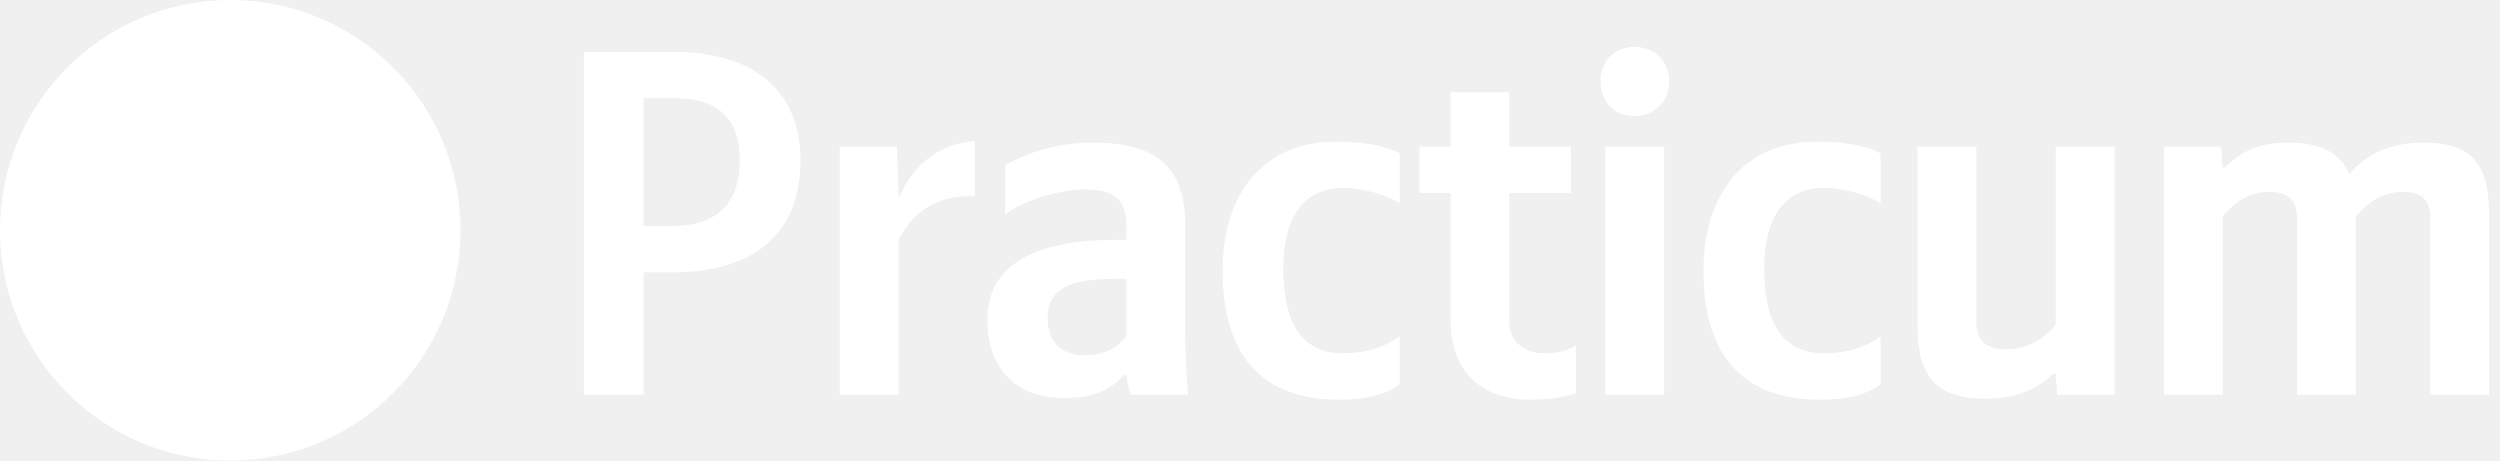
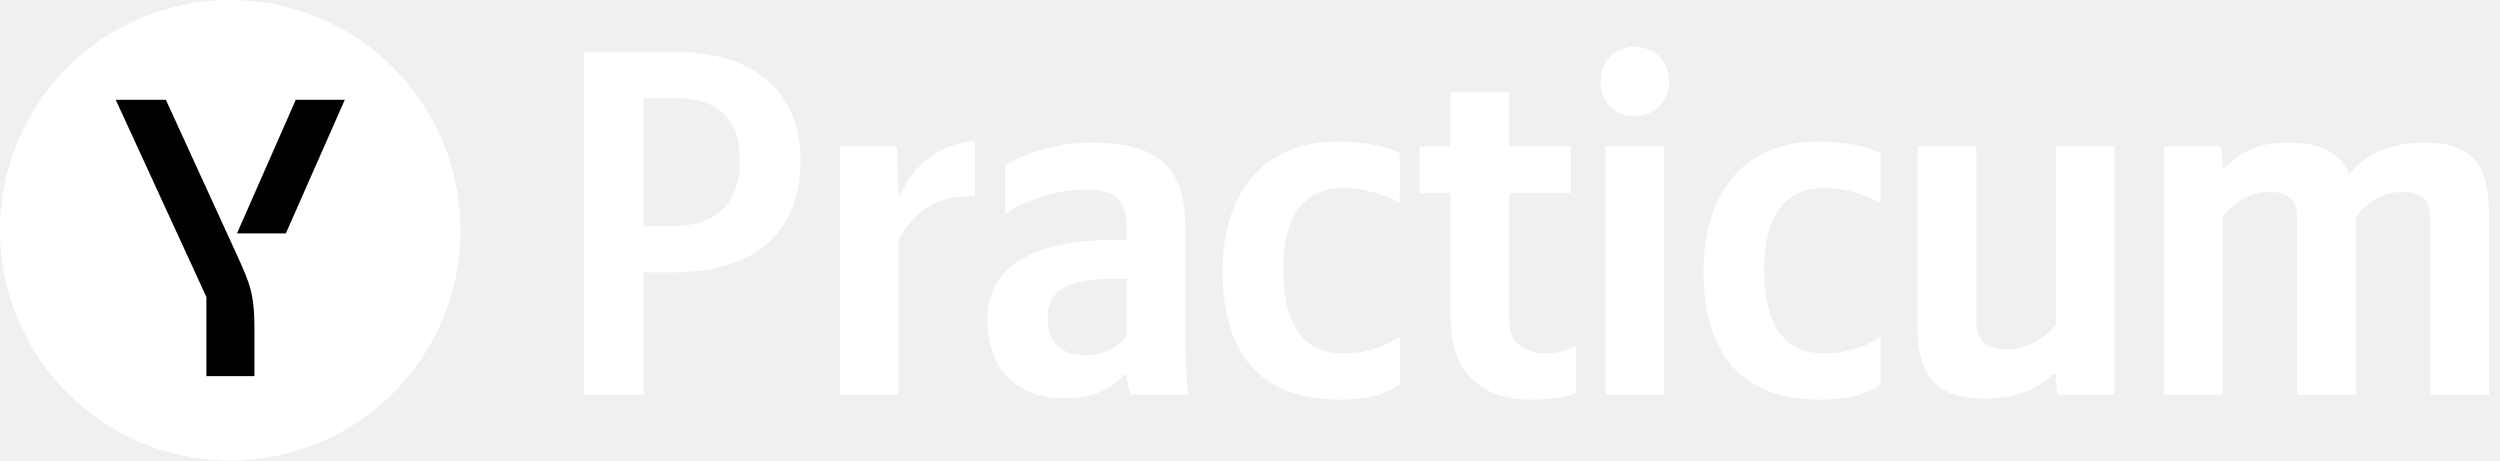
<svg xmlns="http://www.w3.org/2000/svg" width="190" height="35" viewBox="0 0 190 35" fill="none">
  <path d="M0 17.5C0 7.835 7.835 0 17.5 0C27.165 0 35 7.835 35 17.5C35 27.165 27.165 35 17.5 35C7.835 35 0 27.165 0 17.5Z" fill="white" />
-   <path d="M17.975 19.308C18.997 21.548 19.338 22.327 19.338 25.017V28.584H15.686V22.571L8.796 7.584H12.606L17.975 19.308ZM22.479 7.584L18.011 17.738H21.724L26.204 7.584H22.479Z" fill="white" />
+   <path d="M17.975 19.308C18.997 21.548 19.338 22.327 19.338 25.017V28.584H15.686V22.571L8.796 7.584H12.606L17.975 19.308ZM22.479 7.584L18.011 17.738H21.724L26.204 7.584H22.479Z" fill="black" />
  <path d="M44.375 3.938V30H48.913V20.7H51.125C57.05 20.7 60.837 17.962 60.837 12.188C60.837 6.938 57.312 3.938 51.163 3.938H44.375ZM51.163 17.175H48.913V7.463H51.312C54.5 7.463 56.225 8.925 56.225 12.188C56.225 15.6 54.312 17.175 51.163 17.175ZM68.283 18.225C69.521 15.938 71.358 14.775 74.096 14.925V10.725C71.546 10.875 69.446 12.412 68.396 14.887H68.283L68.171 11.137H63.821V30H68.283V18.225ZM90.079 17.137C90.079 12.562 87.754 10.838 83.029 10.838C80.067 10.838 77.742 11.775 76.391 12.562V16.275C77.591 15.375 80.216 14.4 82.504 14.4C84.641 14.4 85.617 15.15 85.617 17.175V18.225H84.904C78.079 18.225 75.041 20.475 75.041 24.3C75.041 28.125 77.367 30.262 80.817 30.262C83.442 30.262 84.567 29.4 85.429 28.5H85.617C85.654 28.988 85.804 29.625 85.954 30H90.304C90.154 28.462 90.079 26.925 90.079 25.387V17.137ZM85.617 25.5C85.054 26.325 84.004 27 82.429 27C80.554 27 79.617 25.875 79.617 24.188C79.617 21.975 81.154 21.188 84.979 21.188H85.617V25.5ZM101.767 30.375C103.829 30.375 105.292 30 106.38 29.212V25.575C105.255 26.363 103.904 26.85 102.029 26.85C98.842 26.85 97.529 24.375 97.529 20.475C97.529 16.387 99.142 14.287 102.067 14.287C103.792 14.287 105.479 14.887 106.38 15.45V11.662C105.442 11.137 103.792 10.762 101.58 10.762C95.879 10.762 92.917 14.85 92.917 20.587C92.917 26.887 95.805 30.375 101.767 30.375ZM107.878 11.137V14.662H110.24V24.337C110.24 27.863 112.228 30.375 116.353 30.375C118.528 30.375 119.765 29.887 119.765 29.887V26.25C119.765 26.25 118.94 26.85 117.44 26.85C115.565 26.85 114.702 25.762 114.702 24.375V14.662H119.39V11.137H114.702V7.013H110.24V11.137H107.878ZM124.224 8.812C125.686 8.812 126.849 7.8 126.849 6.188C126.849 4.612 125.686 3.562 124.224 3.562C122.762 3.562 121.637 4.612 121.637 6.188C121.637 7.8 122.762 8.812 124.224 8.812ZM122.012 11.137V30H126.474V11.137H122.012ZM138.315 30.375C140.378 30.375 141.84 30 142.928 29.212V25.575C141.803 26.363 140.452 26.85 138.577 26.85C135.39 26.85 134.077 24.375 134.077 20.475C134.077 16.387 135.69 14.287 138.615 14.287C140.34 14.287 142.028 14.887 142.928 15.45V11.662C141.99 11.137 140.34 10.762 138.128 10.762C132.427 10.762 129.465 14.85 129.465 20.587C129.465 26.887 132.353 30.375 138.315 30.375ZM156.237 24.675C155.412 25.688 154.1 26.55 152.487 26.55C150.912 26.55 150.2 25.875 150.2 24.45V11.137H145.737V24.9C145.737 28.65 147.237 30.3 150.875 30.3C153.537 30.3 155.112 29.325 156.012 28.425H156.237L156.35 30H160.7V11.137H156.237V24.675ZM168.918 16.462C169.743 15.45 170.867 14.588 172.48 14.588C174.055 14.588 174.58 15.262 174.58 16.688V30H179.042V16.462C179.867 15.45 180.992 14.588 182.605 14.588C184.18 14.588 184.705 15.262 184.705 16.688V30H189.167V16.238C189.167 12.488 187.855 10.838 184.217 10.838C181.33 10.838 179.605 11.963 178.555 13.238C177.842 11.588 176.342 10.838 173.905 10.838C171.242 10.838 170.042 11.812 169.142 12.713H168.918L168.805 11.137H164.455V30H168.918V16.462Z" fill="white" />
</svg>
